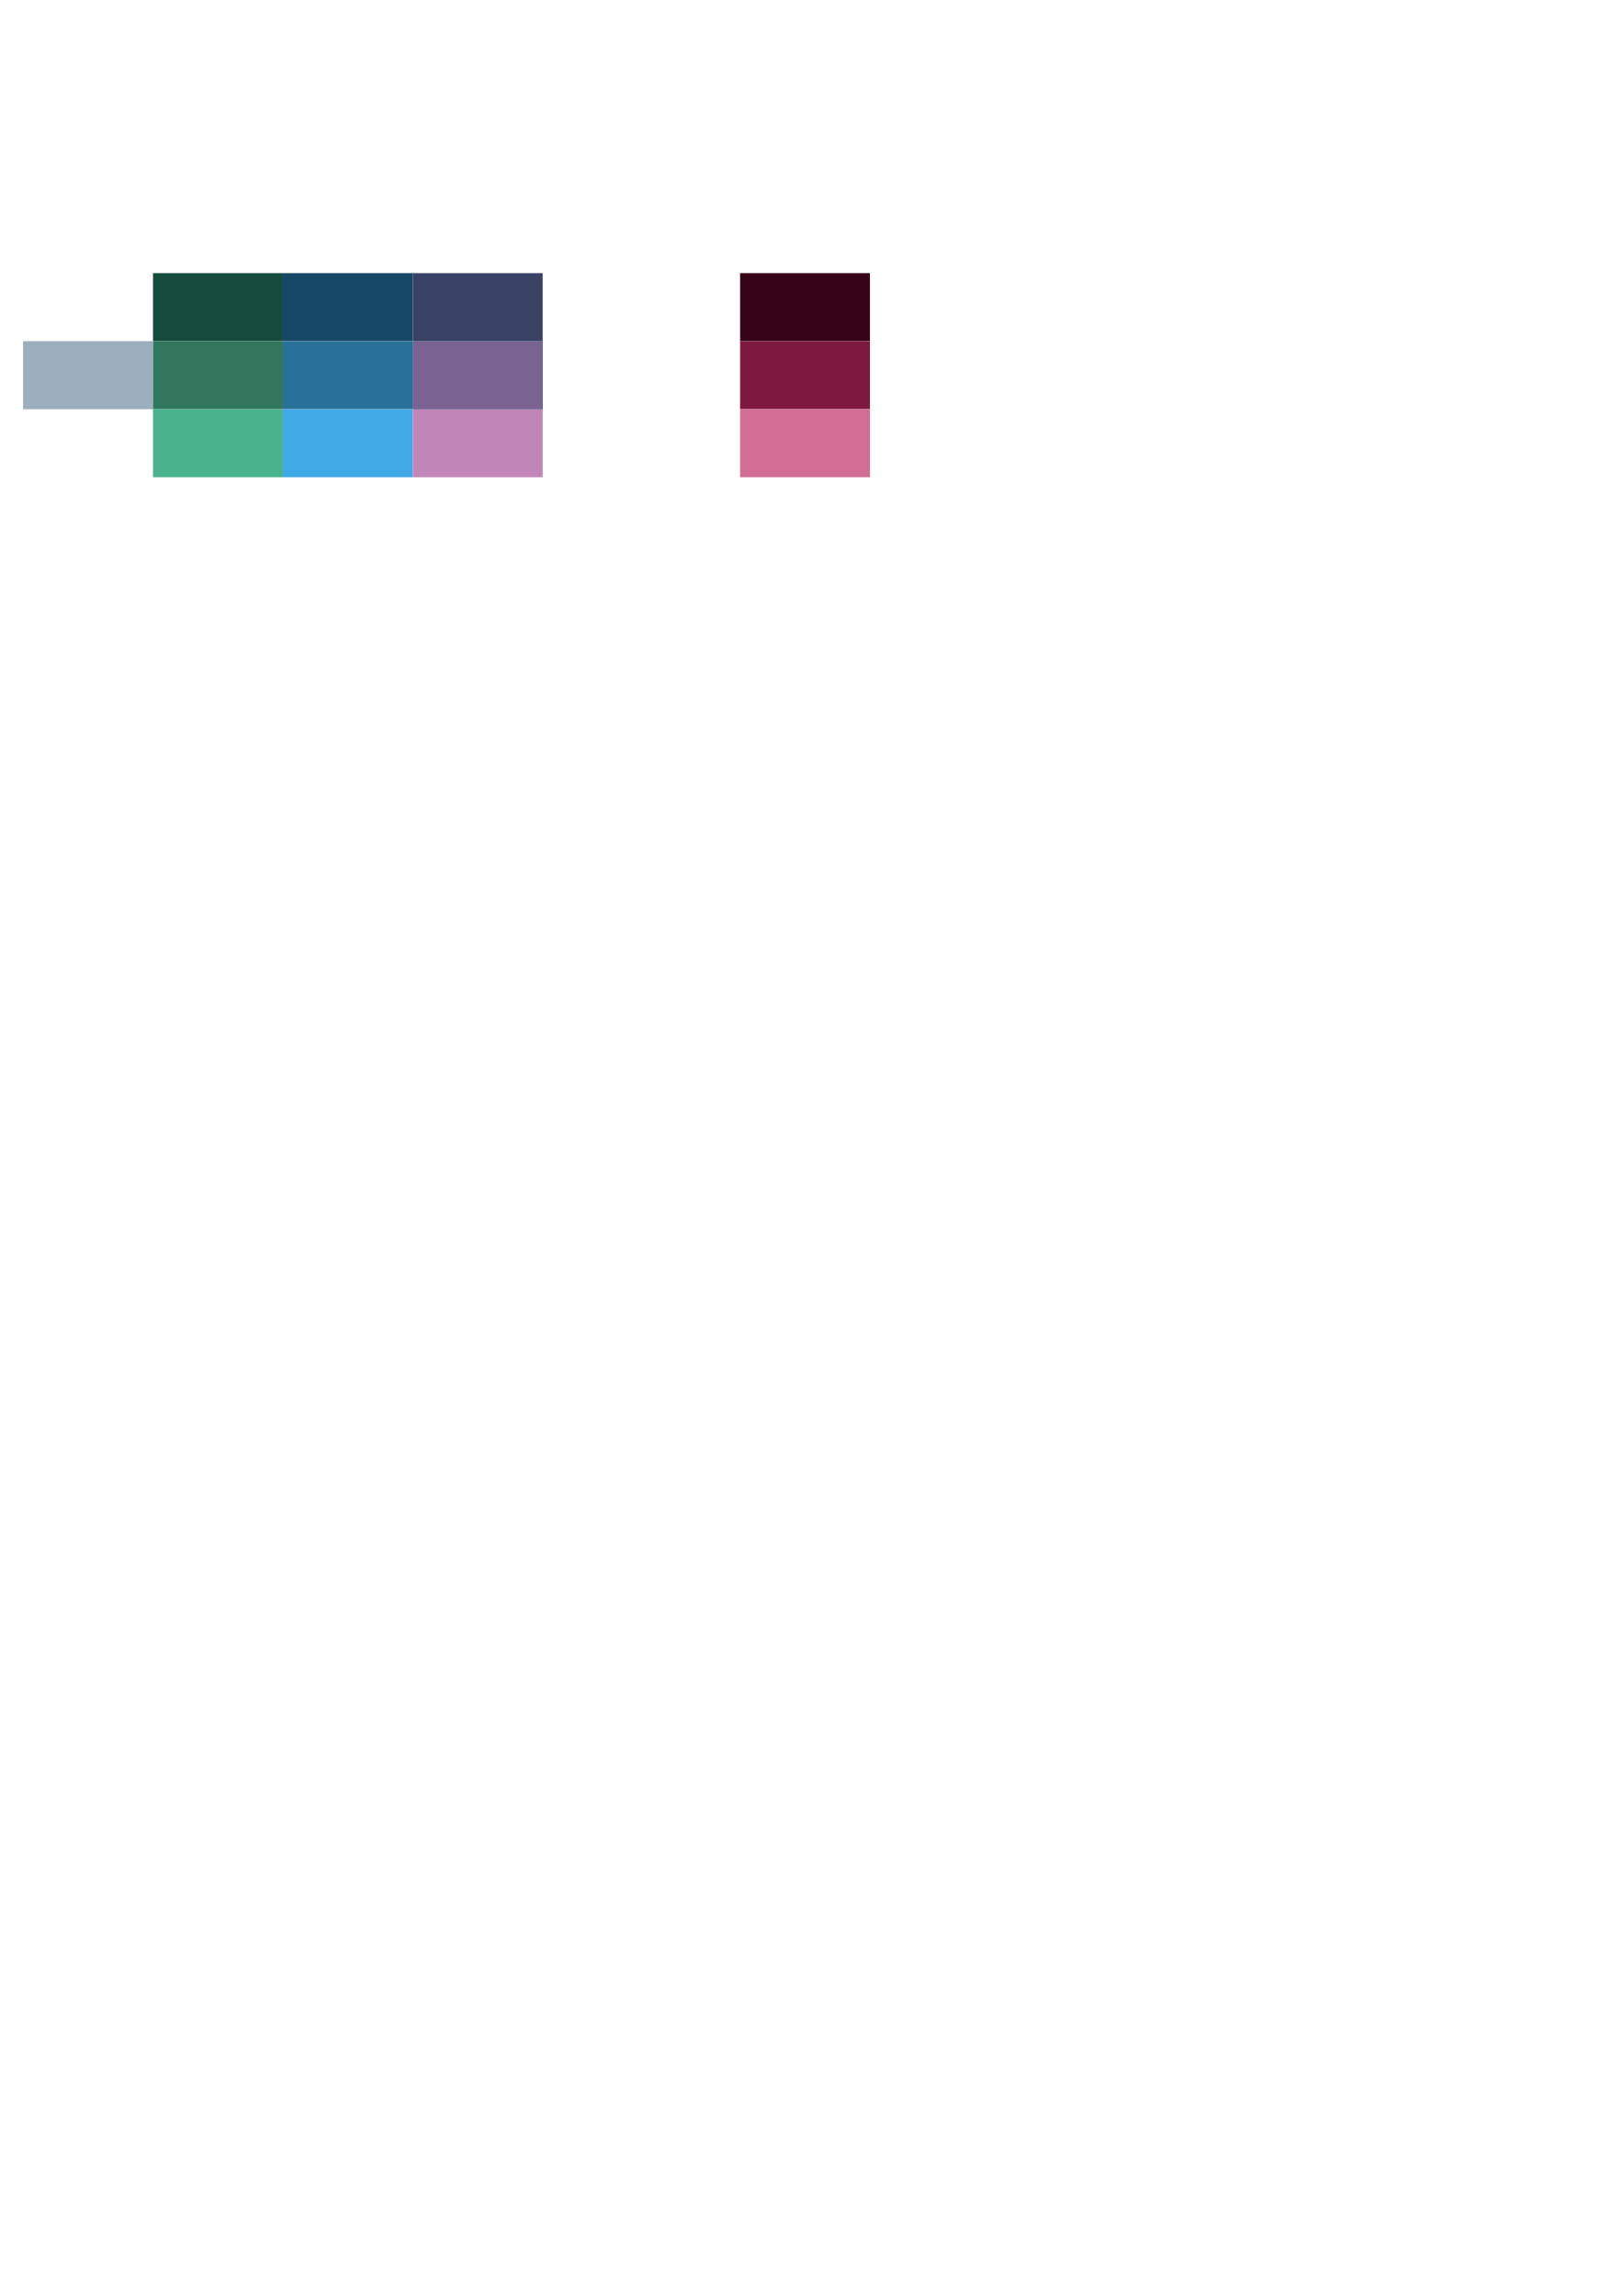
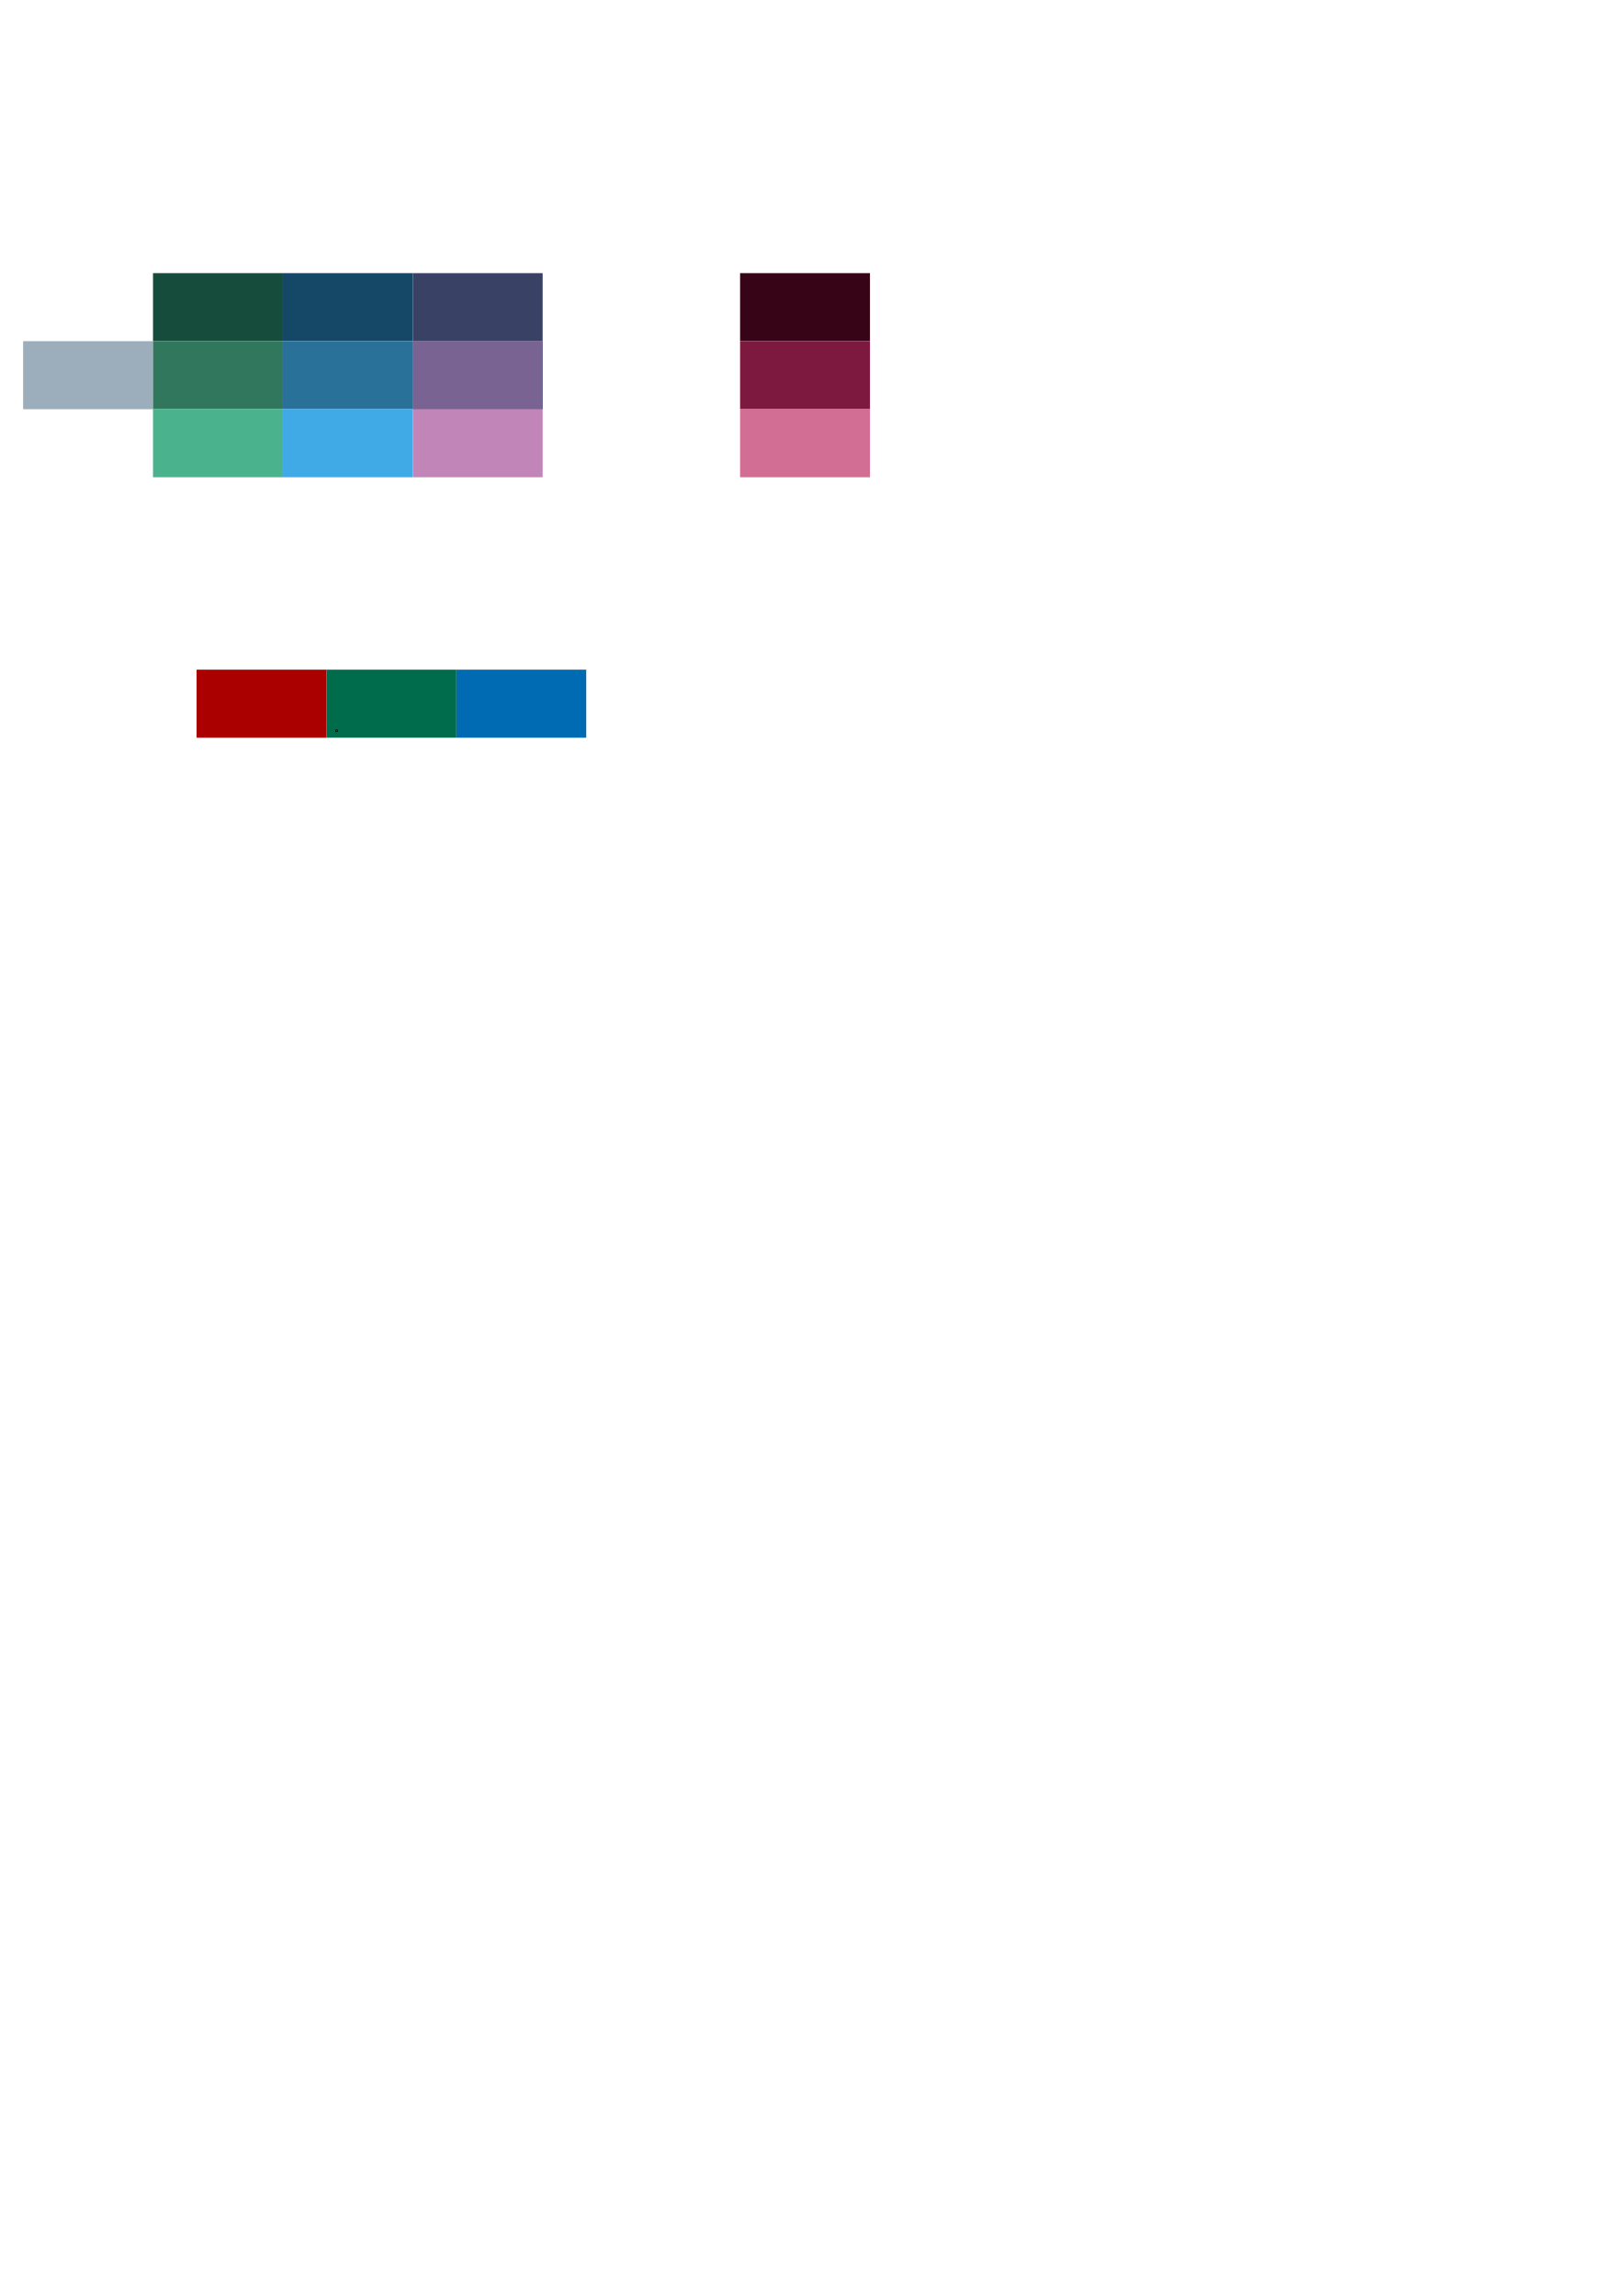
<svg xmlns="http://www.w3.org/2000/svg" width="210mm" height="297mm" viewBox="0 0 210 297" version="1.1" id="svg5">
  <defs id="defs2" />
  <g id="layer1">
    <rect style="fill:#154766;fill-opacity:1;stroke:none;stroke-width:0.312;stroke-opacity:1" id="rect846-7" width="16.798" height="8.801" x="36.586" y="35.332" />
    <rect style="fill:#2a719a;fill-opacity:1;stroke:none;stroke-width:0.312;stroke-opacity:1" id="rect846-7-5" width="16.798" height="8.801" x="36.586" y="44.133" />
    <rect style="fill:#40aae7;fill-opacity:1;stroke:none;stroke-width:0.312;stroke-opacity:1" id="rect846-7-5-3" width="16.798" height="8.801" x="36.586" y="52.934" />
    <rect style="fill:#394165;fill-opacity:1;stroke:none;stroke-width:0.312;stroke-opacity:1" id="rect846-7-2" width="16.798" height="8.801" x="53.385" y="35.332" />
    <rect style="fill:#2a719a;fill-opacity:1;stroke:none;stroke-width:0.312;stroke-opacity:1" id="rect846-7-5-6" width="16.798" height="8.801" x="53.385" y="44.133" />
    <rect style="fill:#c185b7;fill-opacity:1;stroke:none;stroke-width:0.312;stroke-opacity:1" id="rect846-7-5-3-1" width="16.798" height="8.801" x="53.385" y="52.934" />
    <rect style="fill:#9cadbc;fill-opacity:1;stroke:none;stroke-width:0.312;stroke-opacity:1" id="rect846-7-5-27" width="16.798" height="8.801" x="2.99" y="44.133" />
    <rect style="fill:#370316;fill-opacity:1;stroke:none;stroke-width:0.312;stroke-opacity:1" id="rect846-7-6" width="16.798" height="8.801" x="95.718" y="35.332" />
    <rect style="fill:#7d193f;fill-opacity:1;stroke:none;stroke-width:0.312;stroke-opacity:1" id="rect846-7-5-2" width="16.798" height="8.801" x="95.718" y="44.133" />
    <rect style="fill:#d26e93;fill-opacity:1;stroke:none;stroke-width:0.312;stroke-opacity:1" id="rect846-7-5-3-9" width="16.798" height="8.801" x="95.718" y="52.934" />
    <rect style="fill:#154c3b;fill-opacity:1;stroke:none;stroke-width:0.312;stroke-opacity:1" id="rect846" width="16.798" height="8.801" x="19.788" y="35.332" />
+     <rect style="fill:#006c4b;fill-opacity:1;stroke:none;stroke-width:0.312;stroke-opacity:1" id="rect846-7-3" width="16.798" height="8.801" x="42.225" y="86.626" />
+     <rect style="fill:#006ab2;fill-opacity:1;stroke:none;stroke-width:0.312;stroke-opacity:1" id="rect846-7-2-6" width="16.798" height="8.801" x="59.023" y="86.626" />
+     <rect style="fill:#ab0000;fill-opacity:1;stroke:none;stroke-width:0.312;stroke-opacity:1" id="rect846-75" width="16.798" height="8.801" x="25.426" y="86.626" />
    <rect style="fill:#31775d;fill-opacity:1;stroke:none;stroke-width:0.312;stroke-opacity:1" id="rect846-3" width="16.798" height="8.801" x="19.788" y="44.133" />
    <rect style="fill:#4ab38d;fill-opacity:1;stroke:none;stroke-width:0.312;stroke-opacity:1" id="rect846-3-6" width="16.798" height="8.801" x="19.788" y="52.934" />
    <rect style="fill:#796392;fill-opacity:1.0;stroke:none;stroke-width:0.312;stroke-opacity:1" id="rect1940" width="16.798" height="8.801" x="53.385" y="44.133" />
+     <circle id="path868" style="fill:#653539;stroke:#000000;stroke-width:0.265" cx="43.527" cy="94.535" r="0.032" />
+     <circle id="path870" style="fill:#653539;stroke:#000000;stroke-width:0.265" cx="43.527" cy="94.535" r="0.032" />
  </g>
</svg>
